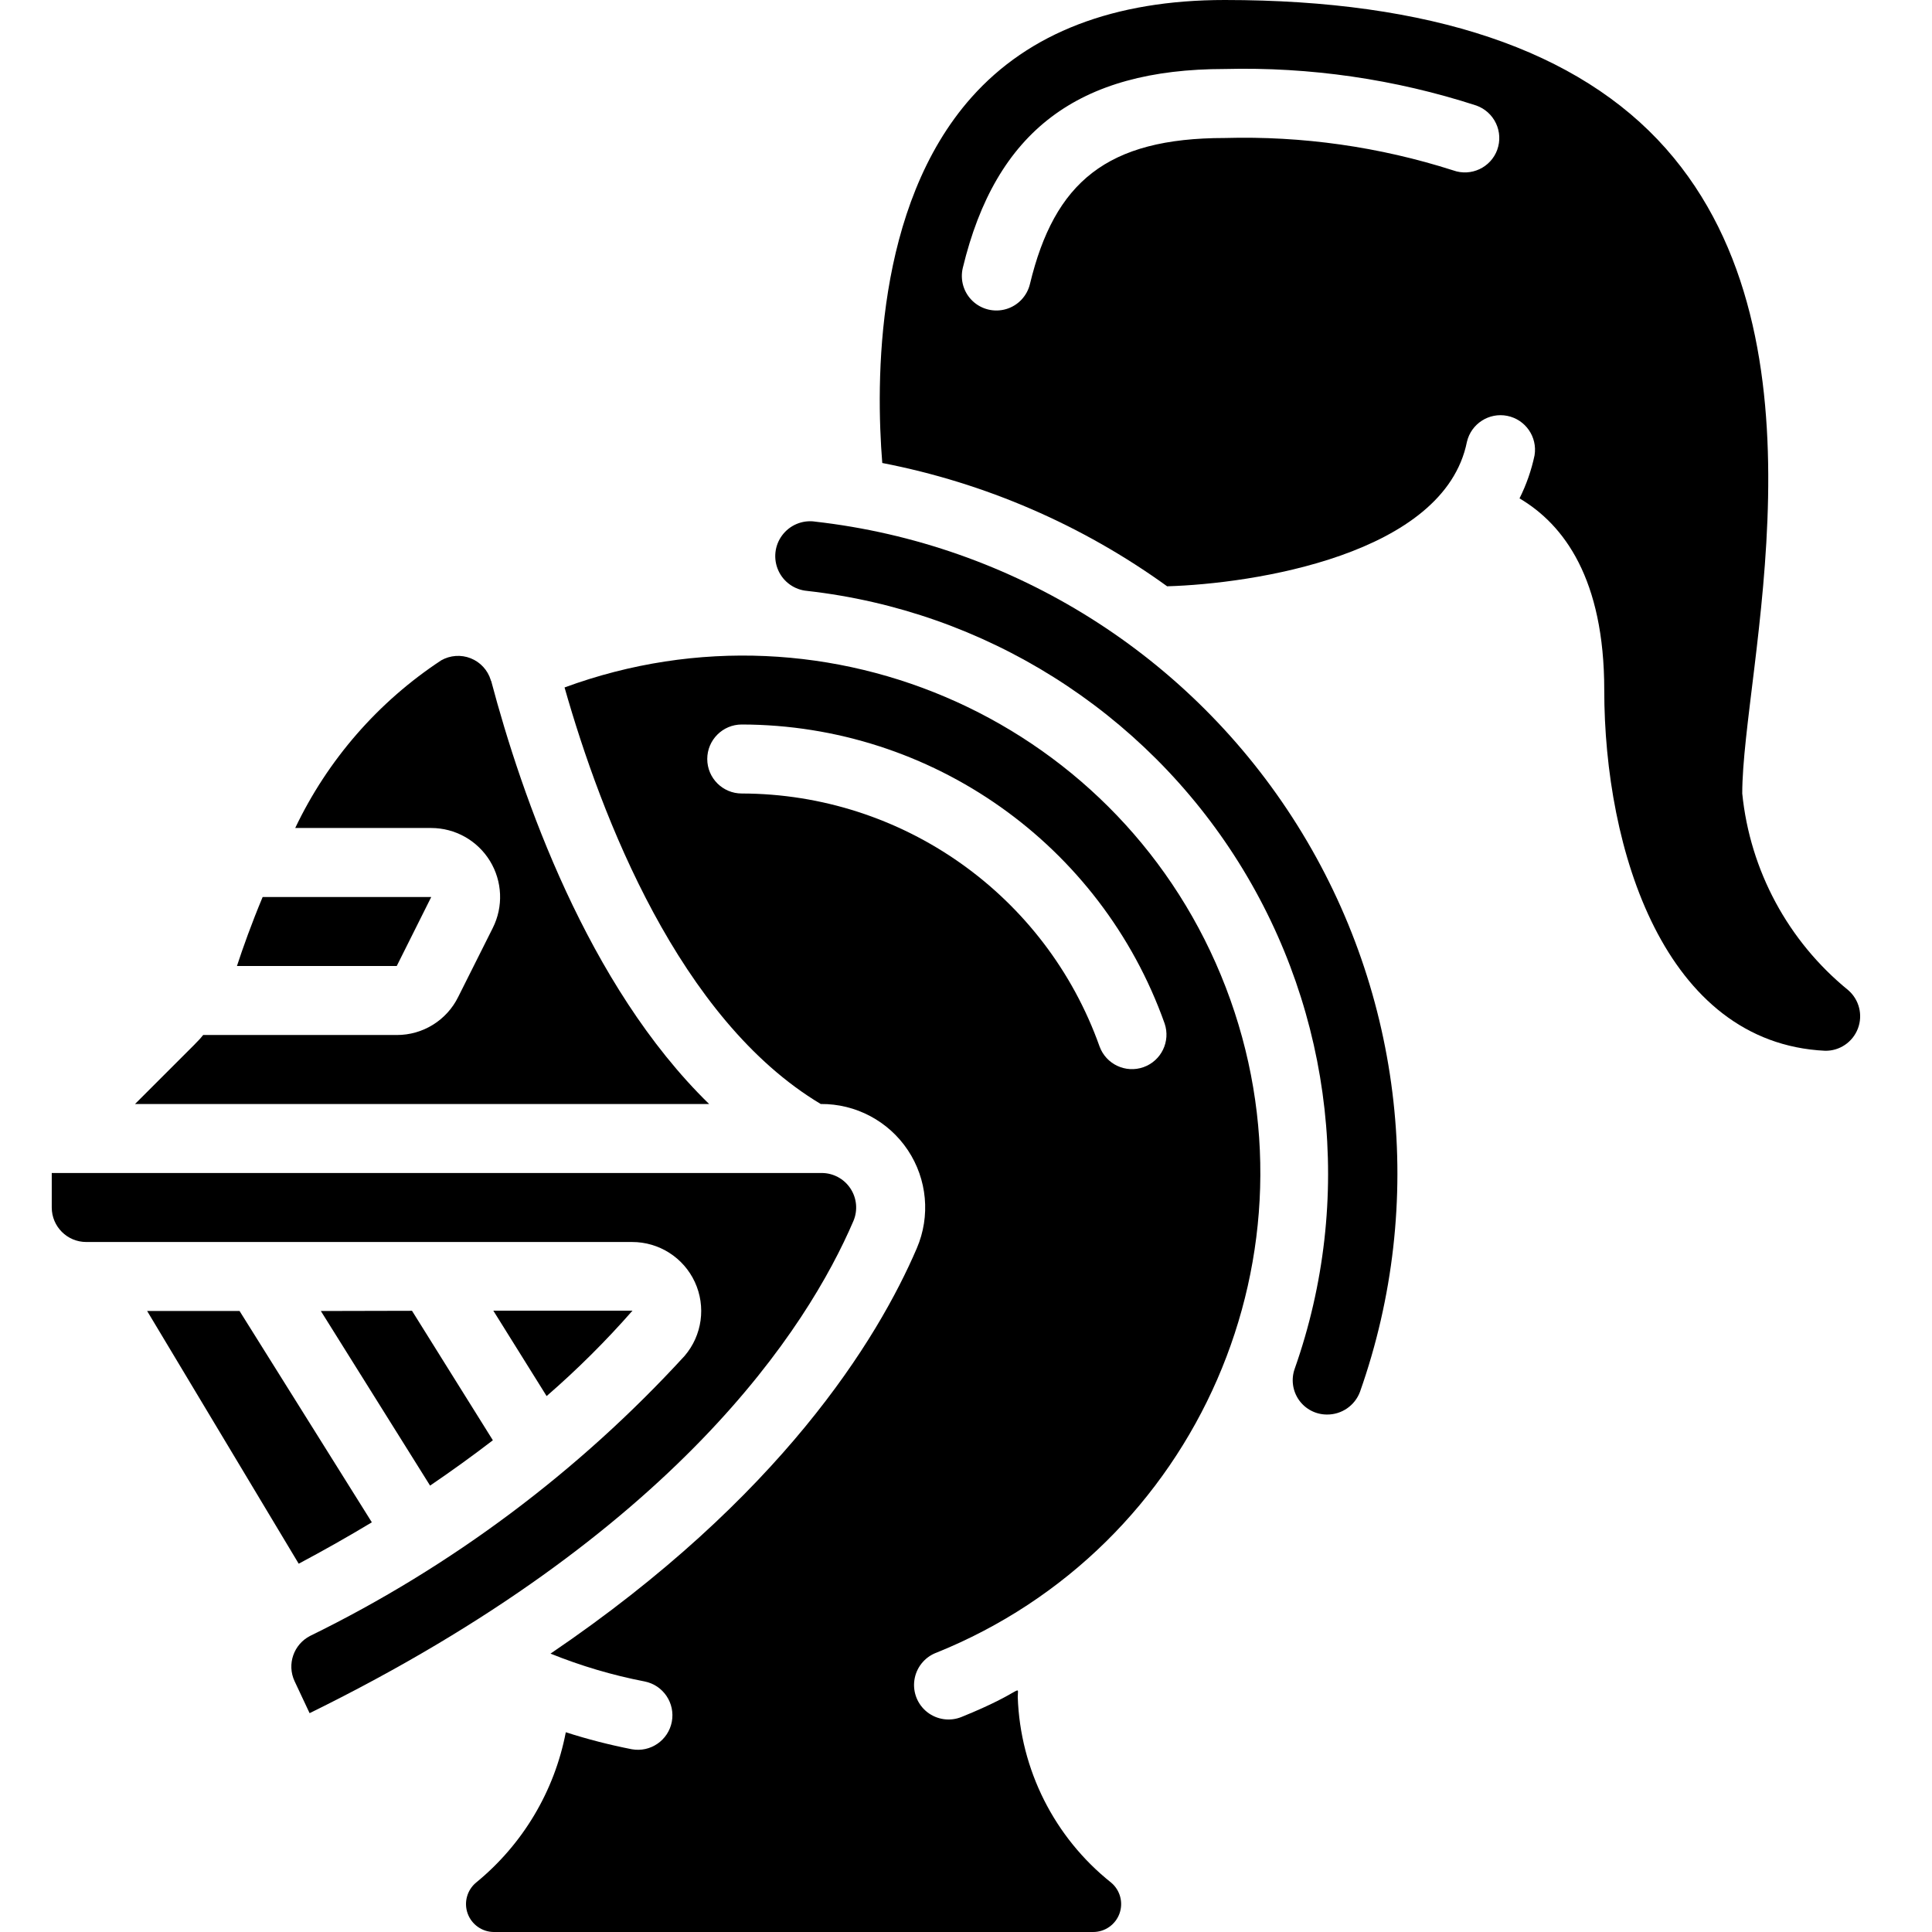
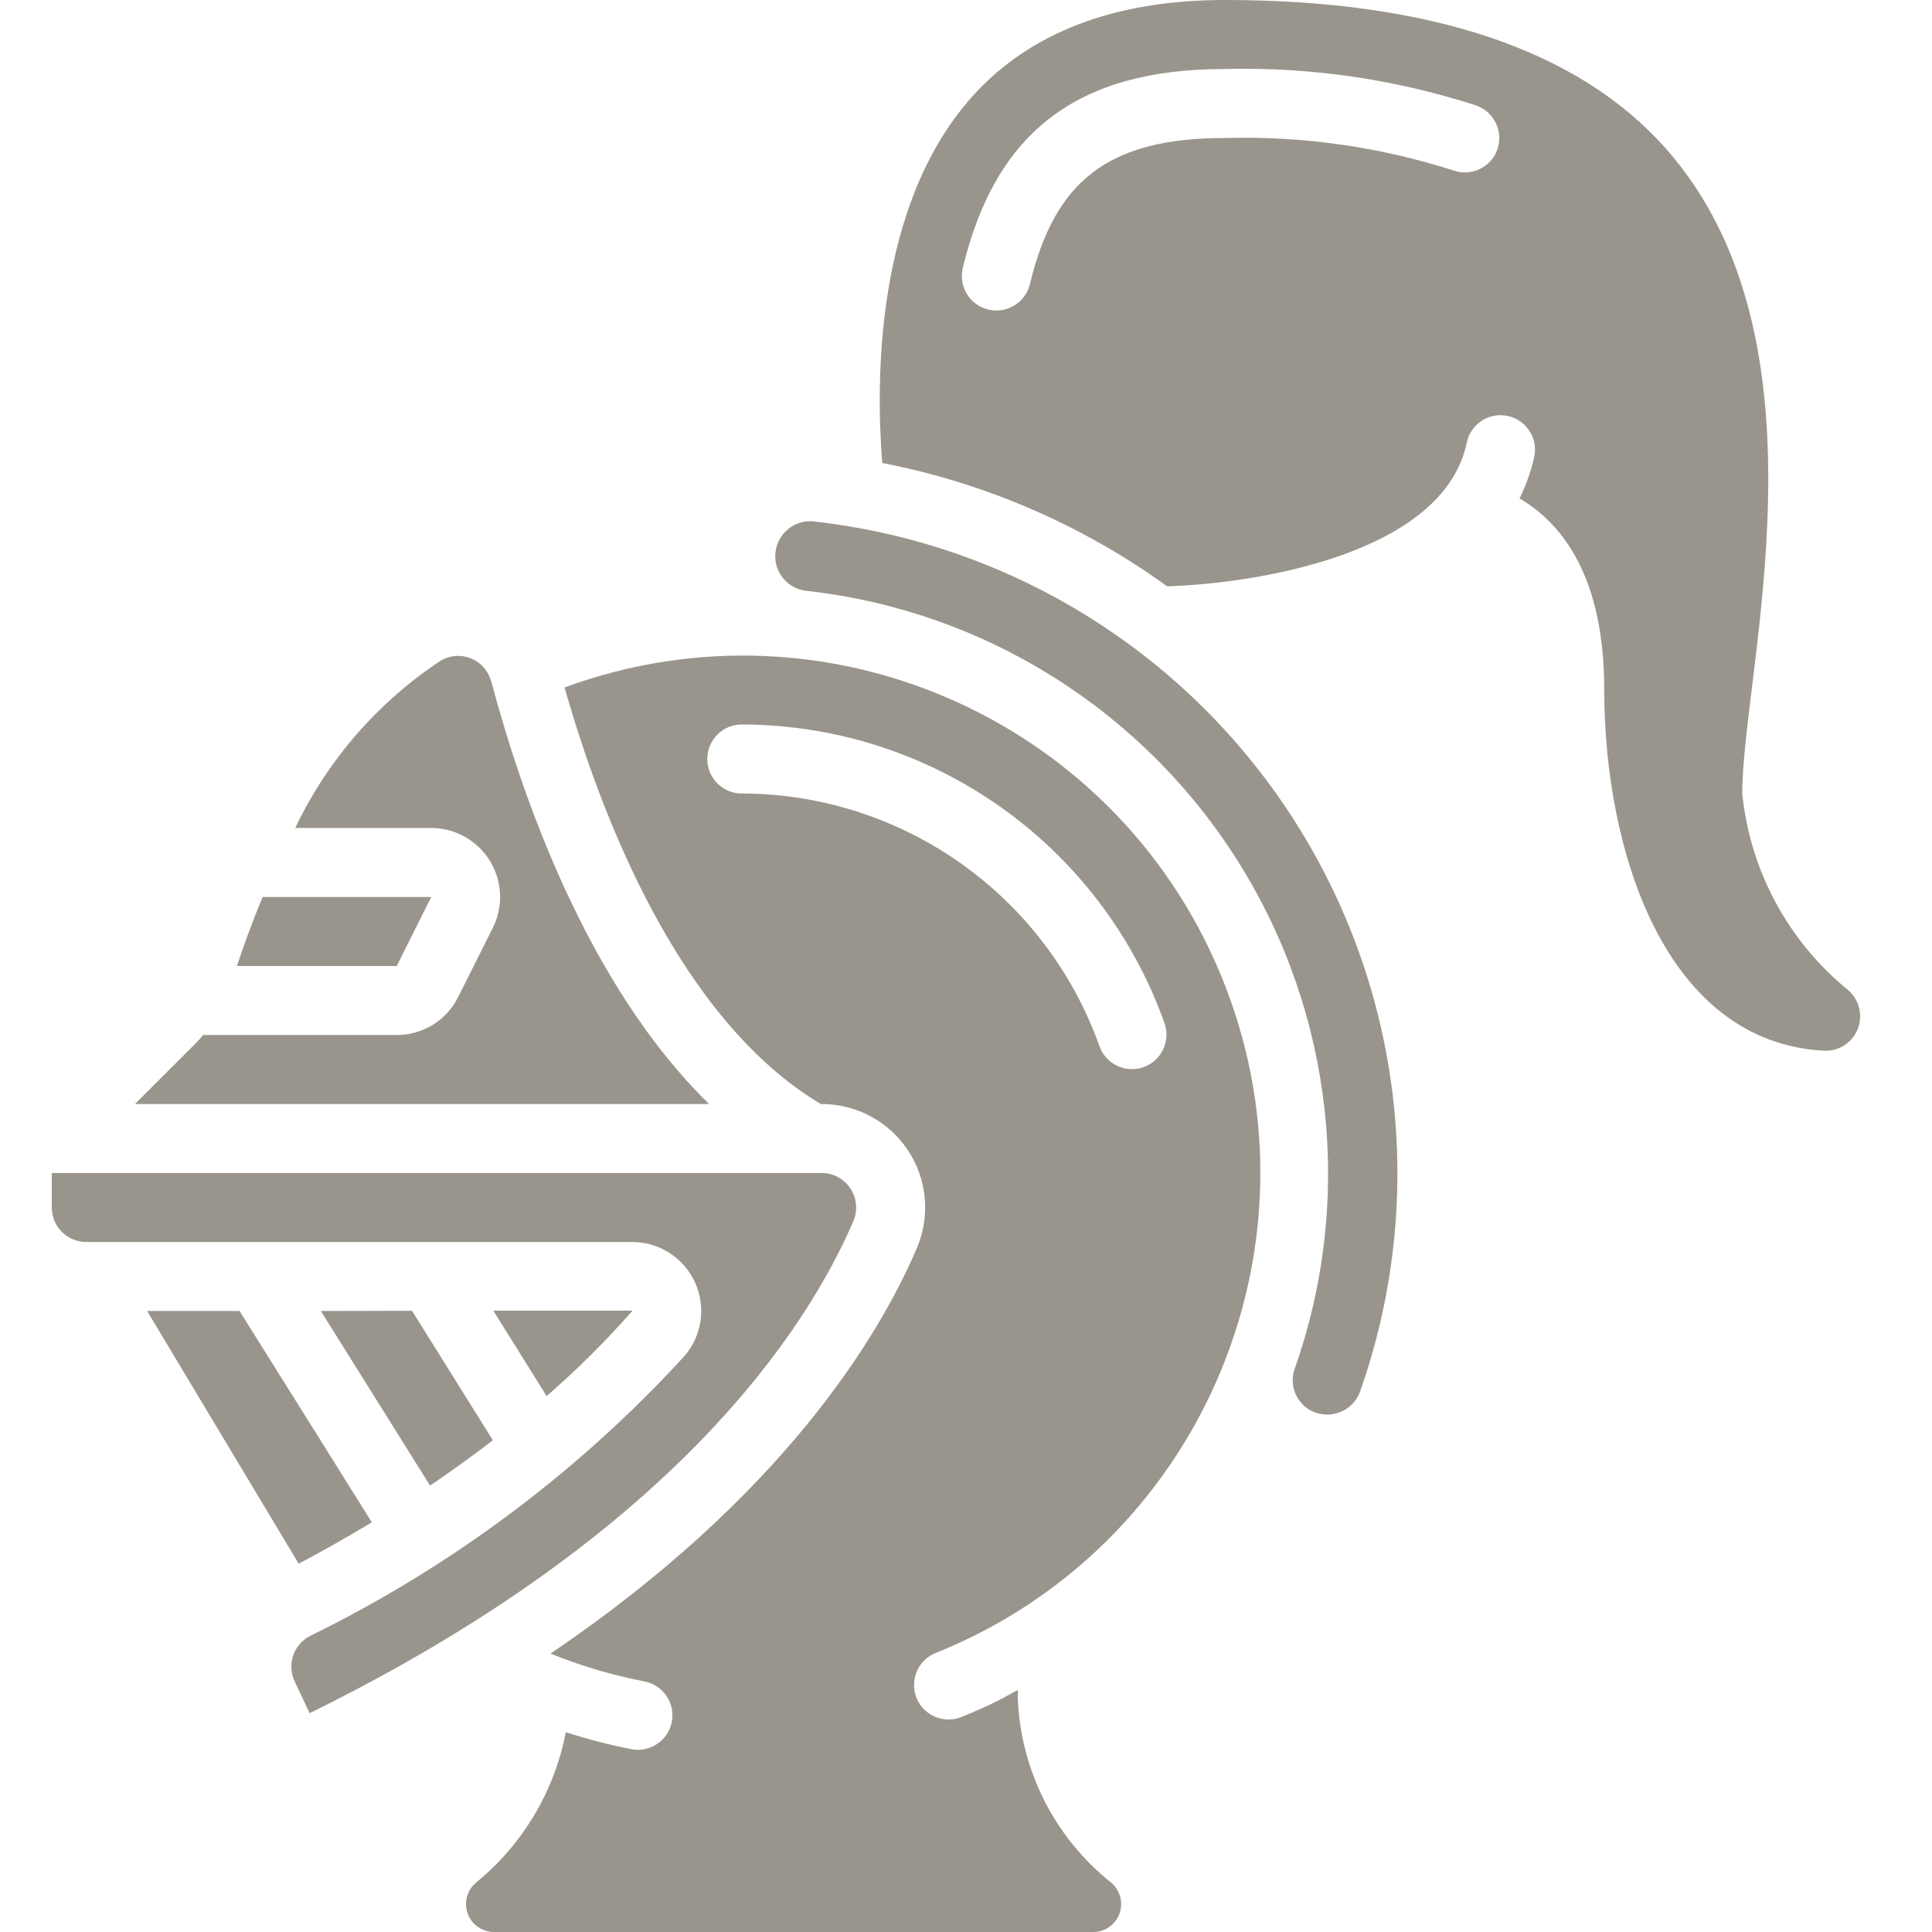
- <svg xmlns="http://www.w3.org/2000/svg" height="512" viewBox="0 0 53 56" width="512">
+ <svg xmlns="http://www.w3.org/2000/svg" height="512" fill="#99958C" viewBox="0 0 53 56" width="512">
  <g id="031---Knight">
    <path id="Shape" d="m2.765 38 4.393 7.325c.733-.39 1.44-.79 2.12-1.2l-3.834-6.125z" />
    <path id="Shape" d="m12.786 41.747-2.344-3.753-2.642.006 3.166 5.061c.634-.431 1.24-.869 1.82-1.314z" />
    <path id="Shape" d="m23.236 35.393c.132-.309.1-.664-.086-.945-.186-.281-.5-.449-.836-.448l-22.314-0v1c0 .552.448 1 1 1h15.822c.781-.001 1.492.453 1.819 1.162.327.709.212 1.544-.296 2.138-3.079 3.36-6.761 6.113-10.855 8.117-.479.245-.679.824-.452 1.312l.436.928c10.626-5.217 14.436-11.176 15.762-14.264z" />
    <path id="Shape" d="m2.414 32h16.64c-3.527-3.439-5.432-8.926-6.316-12.259 0-.008-.01-.012-.013-.02v-.01c-.088-.287-.302-.519-.581-.63-.279-.111-.594-.089-.855.059-1.828 1.203-3.291 2.884-4.232 4.86h3.943c.694.001 1.337.362 1.7.953.363.591.394 1.328.082 1.947l-1 1.995c-.334.679-1.026 1.108-1.782 1.105h-5.611c-.189.223.126-.1-1.975 2z" />
    <path id="Shape" d="m11 26h-4.887c-.326.78-.571 1.47-.745 2h4.632z" />
    <path id="Shape" d="m49 23c0-3.557 2.735-13.1-2.213-18.693-2.529-2.858-6.831-4.307-12.787-4.307-3.206 0-5.675.949-7.339 2.82-2.812 3.161-2.775 8.277-2.588 10.6 2.979.577 5.797 1.797 8.257 3.574 2.477-.071 8.033-.908 8.69-4.189.124-.524.641-.857 1.169-.751s.878.611.791 1.143c-.091.433-.238.853-.436 1.249 1.294.763 2.456 2.341 2.456 5.554 0 4.626 1.743 10.232 6.4 10.457.421.008.802-.25.952-.644.15-.394.037-.839-.282-1.114-1.74-1.416-2.845-3.467-3.07-5.699zm-7.1-18.662c-.188.519-.761.788-1.28.6-2.138-.684-4.376-1.001-6.62-.938-3.417 0-4.935 1.277-5.647 4.234-.084.347-.346.624-.689.725-.343.101-.713.012-.973-.234-.259-.246-.367-.612-.284-.959.955-3.966 3.345-5.766 7.592-5.766 2.473-.063 4.94.295 7.293 1.059.25.089.455.274.569.514.114.24.128.515.038.765z" />
    <path id="Shape" d="m25.625 47.911c7.602-3.055 11.345-11.646 8.404-19.293-2.941-7.647-11.475-11.518-19.165-8.692 1.066 3.752 3.326 9.622 7.425 12.074 1.013-.009 1.963.494 2.525 1.337s.66 1.914.26 2.845c-1.136 2.646-3.946 7.225-10.617 11.749.882.356 1.795.627 2.729.807.538.107.889.628.787 1.167-.102.539-.619.895-1.159.798-.647-.127-1.286-.291-1.914-.493-.329 1.712-1.25 3.254-2.6 4.357-.262.218-.36.576-.245.896s.418.535.758.537h17.374c.341 0.0.646-.214.762-.535.116-.321.018-.68-.244-.898-1.645-1.31-2.633-3.275-2.705-5.377 0-.395.207-.166-1.625.575-.332.137-.711.085-.995-.135-.283-.22-.427-.575-.376-.931s.288-.656.621-.789zm-5.625-24.911c-.552 0-1-.448-1-1s.448-1 1-1c5.506.009 10.413 3.478 12.257 8.666.177.518-.096 1.083-.612 1.266-.516.183-1.084-.083-1.273-.598-1.561-4.39-5.712-7.326-10.372-7.334z" />
    <path id="Shape" d="m16.833 37.99h-4.034l1.545 2.476c.885-.768 1.717-1.595 2.489-2.476z" />
    <path id="Shape" d="m22.113 15.117c-.364-.047-.724.106-.943.401s-.26.684-.109 1.019.471.56.837.591c5.148.58 9.751 3.476 12.503 7.866 2.751 4.39 3.35 9.796 1.626 14.682-.108.304-.061.642.125.906.187.264.49.42.813.419.425.003.806-.26.955-.658 1.93-5.466 1.261-11.514-1.818-16.426s-8.229-8.152-13.989-8.799z" />
  </g>
</svg>
